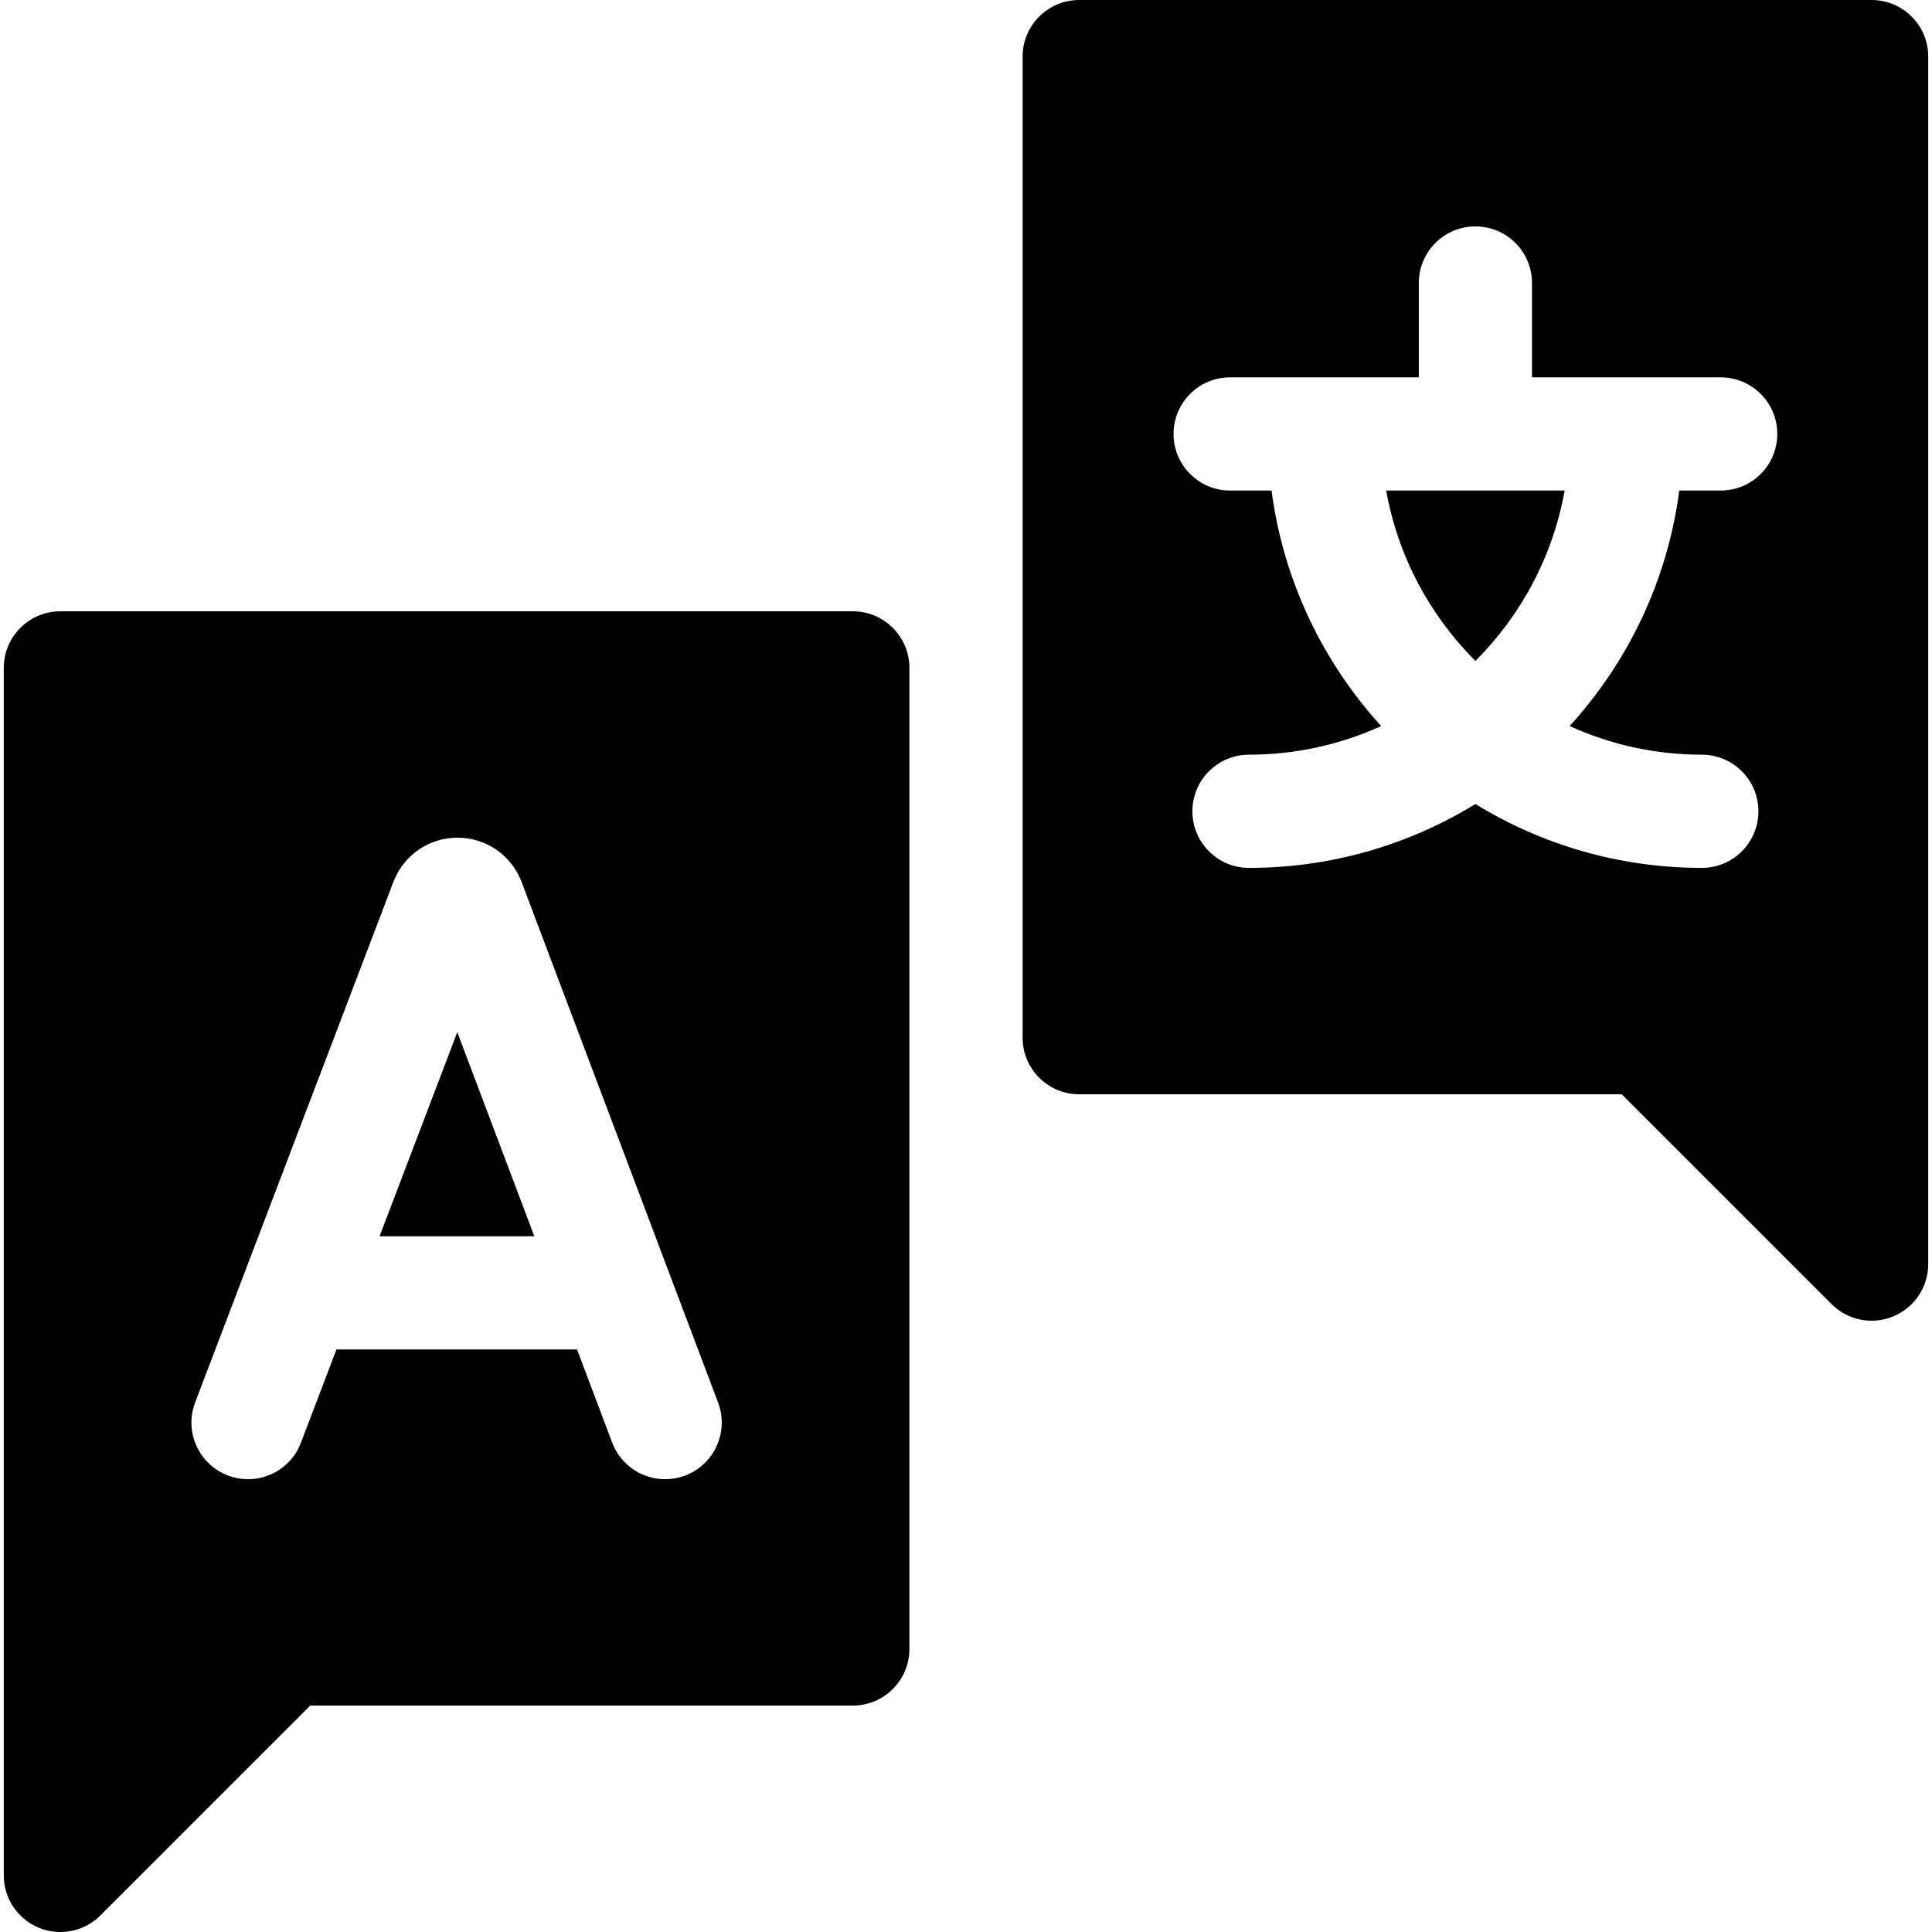
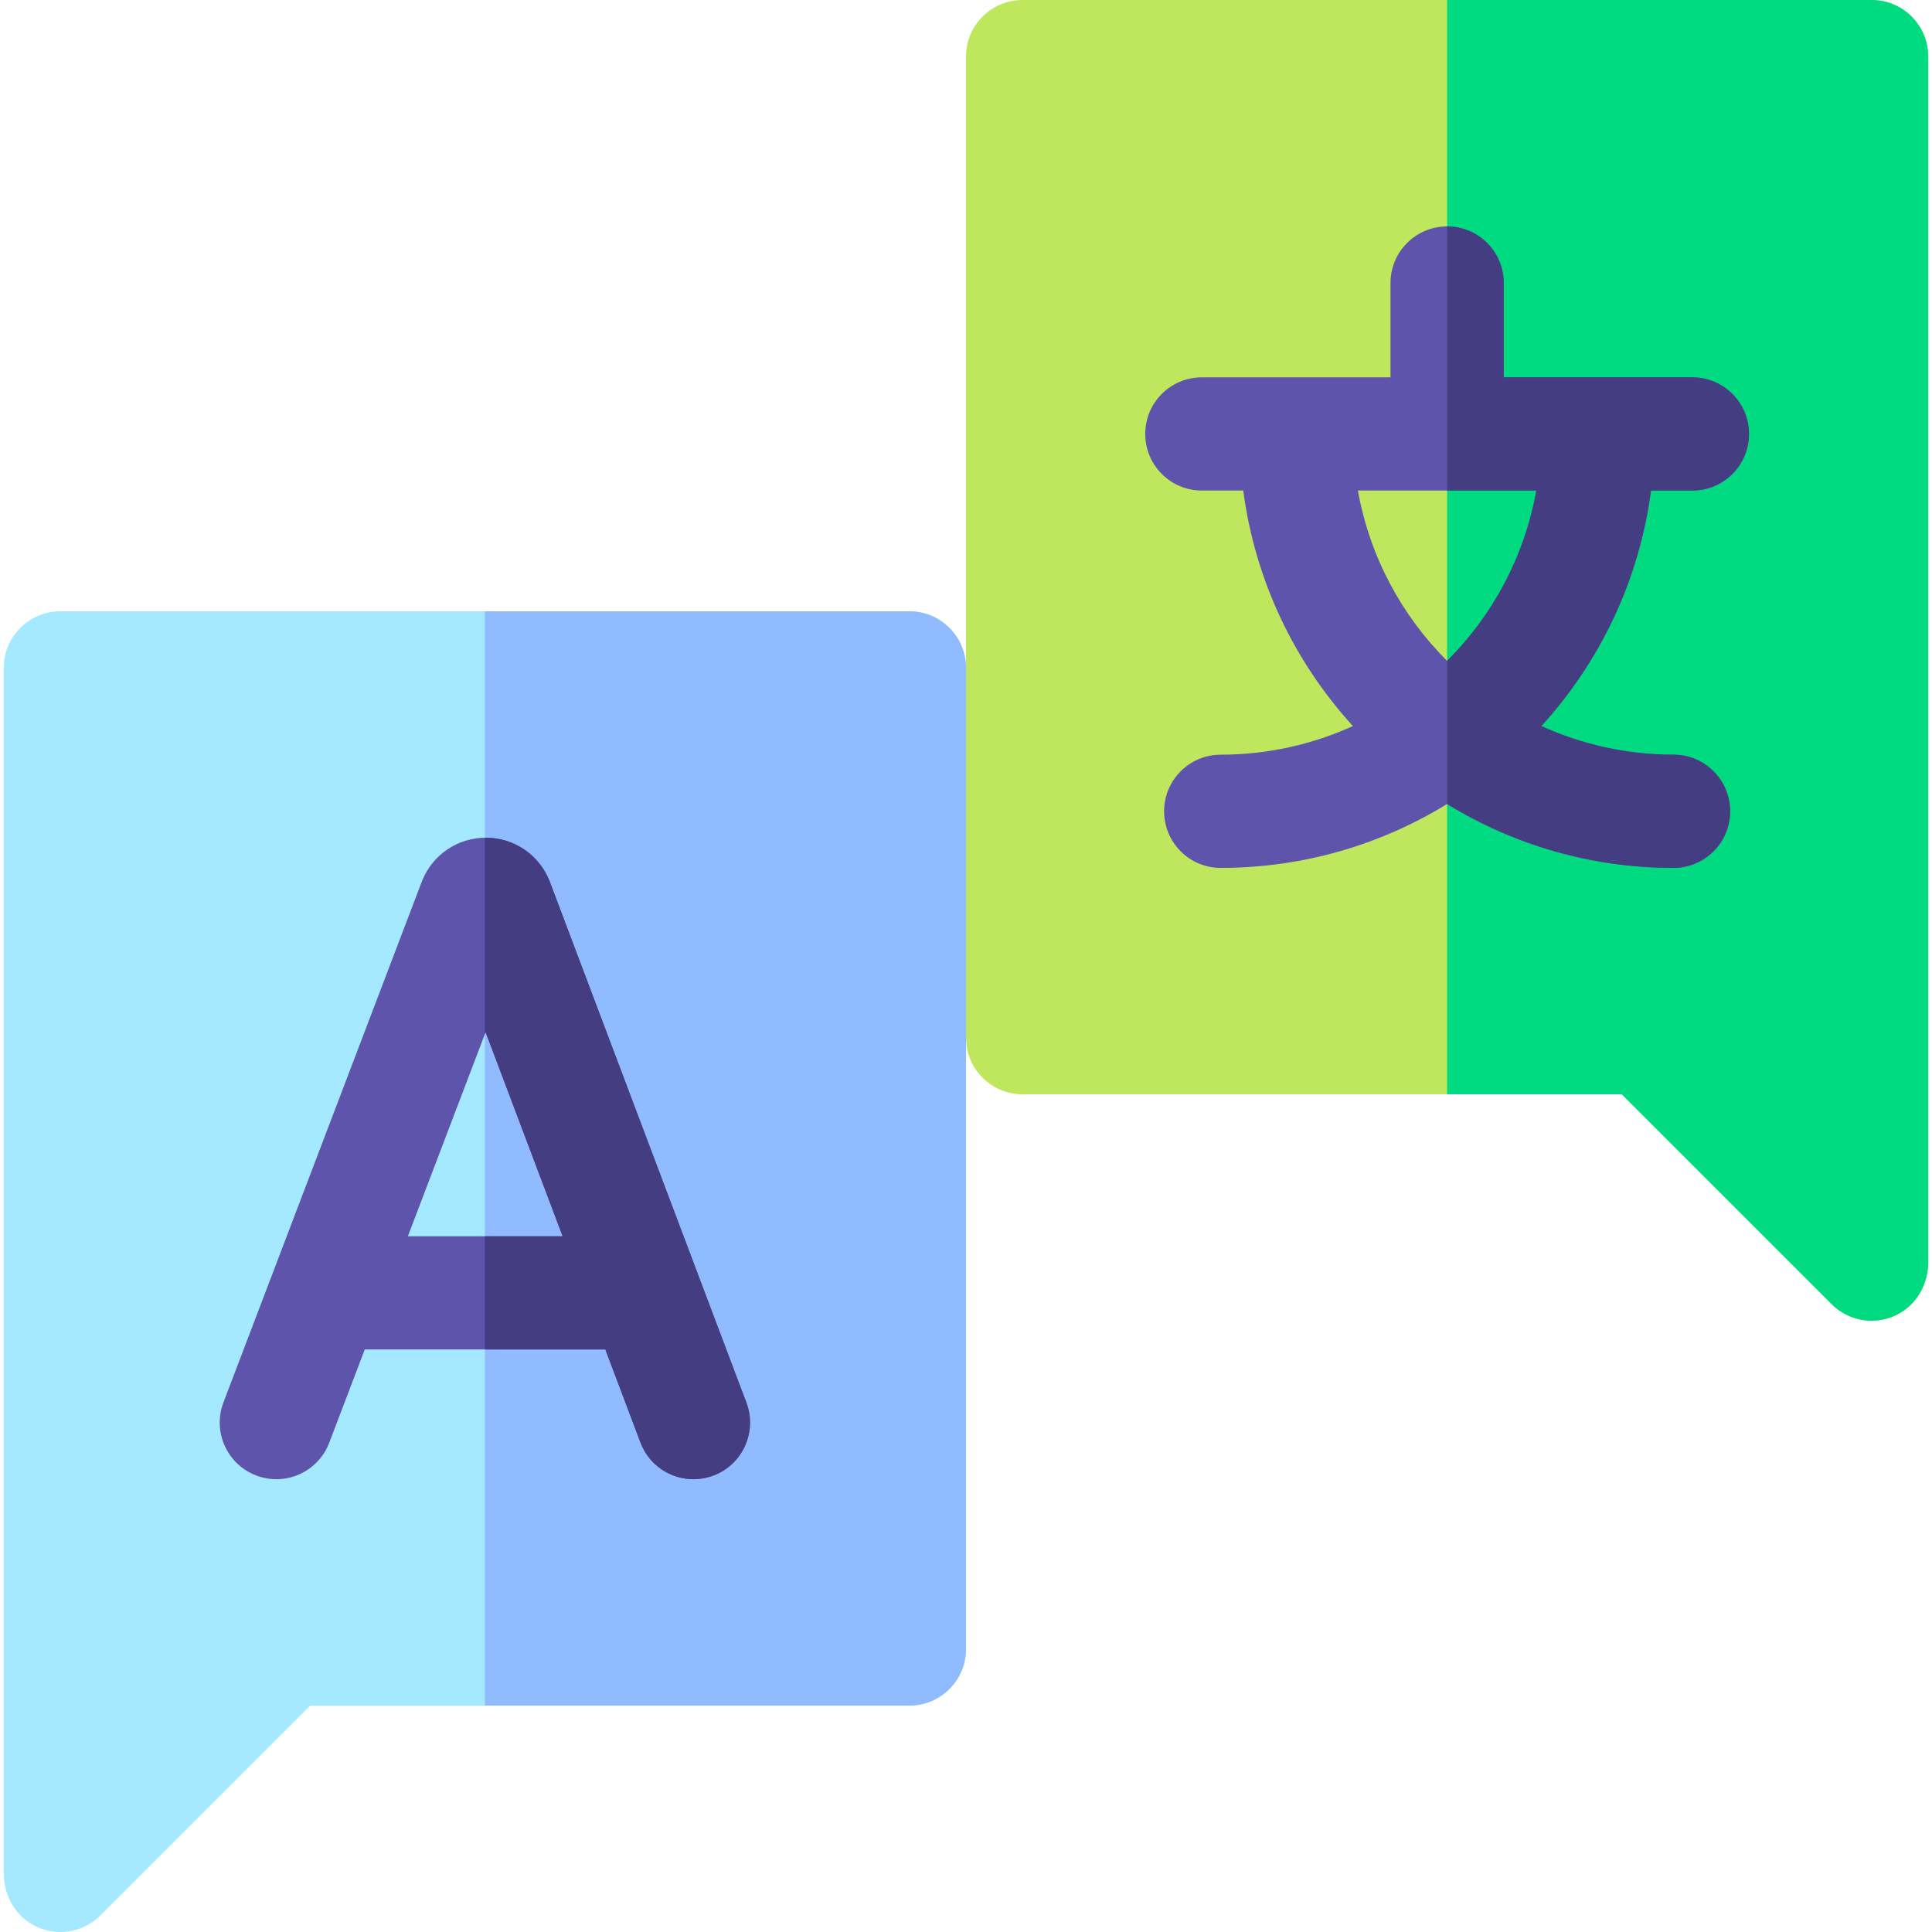
<svg xmlns="http://www.w3.org/2000/svg" id="Capa_1" enable-background="new 0 0 512 512" height="512" viewBox="0 0 512 512" width="512">
  <g>
+     <path d="m15.997 512c-2.638 0-5.307-.696-7.727-2.161-4.617-2.795-7.27-7.954-7.27-13.353 0-34.043 0-258.941 0-319.494 0-8.284 6.716-14.992 15-14.992h225c8.284 0 15 6.716 15 15v260c0 8.284-6.716 15-15 15h-158.787l-55.606 55.606c-2.869 2.87-6.706 4.394-10.61 4.394z" fill="#a4e9ff" />
    <g>
-       <path d="m496 0h-210c-8.284 0-15 6.716-15 15v260c0 8.284 6.716 15 15 15h143.787l55.606 55.606c2.869 2.87 6.706 4.394 10.609 4.394 1.933 0 3.882-.374 5.737-1.142 5.605-2.322 9.26-7.792 9.26-13.858v-320c.001-8.284-6.715-15-14.999-15zm-40 130h-10.978c-3.123 23.867-13.59 45.455-29.054 62.414 10.691 4.857 22.545 7.586 35.032 7.586 8.284 0 15 6.716 15 15s-6.716 15-15 15c-21.972 0-42.521-6.198-60-16.931-17.478 10.733-38.028 16.931-60 16.931-8.284 0-15-6.716-15-15s6.716-15 15-15c12.487 0 24.342-2.729 35.032-7.586-15.464-16.959-25.932-38.547-29.054-62.414h-10.978c-8.284 0-15-6.716-15-15s6.716-15 15-15h50v-25c0-8.284 6.716-15 15-15s15 6.716 15 15v25h50c8.284 0 15 6.716 15 15s-6.716 15-15 15z" />
-       <path d="m391 175.148c12.068-12.039 20.523-27.681 23.648-45.148h-47.295c3.124 17.467 11.579 33.11 23.647 45.148z" />
+       <path d="m128.5 162v290h112.5c8.284 0 15-6.716 15-15v-260c0-8.284-6.716-15-15-15z" fill="#91bbff" />
    </g>
    <g>
-       <path d="m100.59 327.624h41.01l-20.411-54.086z" />
-       <path d="m226 162h-210c-8.284 0-15 6.716-15 15v320c0 6.067 3.654 11.537 9.26 13.858 1.855.769 3.805 1.142 5.737 1.142 3.903 0 7.74-1.524 10.609-4.394l55.607-55.606h143.787c8.284 0 15-6.716 15-15v-260c0-8.284-6.716-15-15-15zm-44.438 229.034c-1.743.658-3.534.97-5.293.97-6.062 0-11.77-3.701-14.037-9.708l-9.311-24.673h-63.757l-9.413 24.715c-2.948 7.741-11.61 11.628-19.356 8.679-7.741-2.948-11.627-11.615-8.679-19.356l52.569-138.028c.043-.114.088-.228.135-.34 2.803-6.852 9.397-11.284 16.8-11.292h.021c7.396 0 13.99 4.416 16.806 11.256.057.137.11.275.163.413l52.092 138.034c2.924 7.751-.989 16.405-8.74 19.33z" />
+       <path d="m496.003 350c-3.903 0-7.74-1.524-10.609-4.394l-55.607-55.606h-158.787c-8.284 0-15-6.716-15-15v-260c0-8.284 6.716-15 15-15h225c8.284 0 15 6.716 15 15v319.478c0 5.398-2.652 10.566-7.27 13.362-2.42 1.464-5.089 2.16-7.727 2.16z" fill="#bee75e" />
+       <g>
+         <path d="m496 0h-112.5v290h46.287l55.606 55.606c2.869 2.87 6.706 4.394 10.609 4.394 2.638 0 5.307-.696 7.727-2.161 4.618-2.796 7.271-7.963 7.271-13.362v-319.477c0-8.284-6.715-15-15-15z" fill="#00da80" />
+       </g>
+       <path d="m448.5 130c8.284 0 15-6.716 15-15s-6.716-15-15-15h-50v-25c0-8.284-6.716-15-15-15s-15 6.716-15 15v25h-50c-8.284 0-15 6.716-15 15s6.716 15 15 15h10.978c3.123 23.867 13.59 45.455 29.054 62.414-10.69 4.857-22.545 7.586-35.032 7.586-8.284 0-15 6.716-15 15s6.716 15 15 15c21.972 0 42.521-6.198 60-16.931 17.479 10.733 38.028 16.931 60 16.931 8.284 0 15-6.716 15-15s-6.716-15-15-15c-12.487 0-24.342-2.729-35.032-7.586 15.464-16.959 25.932-38.547 29.054-62.414zm-65 45.148c-12.068-12.039-20.523-27.681-23.648-45.148h47.295c-3.124 17.467-11.579 33.11-23.647 45.148z" fill="#5e54ac" />
+     </g>
+     <path d="m197.801 371.704-52.092-138.034c-.053-.138-.106-.276-.163-.413-2.815-6.84-9.41-11.256-16.806-11.256-.006 0-.014 0-.021 0-7.402.008-13.997 4.44-16.8 11.292-.047.113-.092.227-.135.34l-52.568 138.028c-2.948 7.742.938 16.408 8.679 19.356 7.746 2.95 16.408-.938 19.356-8.679l9.413-24.715h63.757l9.311 24.673c2.268 6.007 7.975 9.708 14.037 9.708 1.759 0 3.55-.312 5.293-.97 7.751-2.925 11.664-11.579 8.739-19.33zm-89.711-44.08 20.599-54.086 20.411 54.086z" fill="#5e54ac" />
+     <g>
+       <g>
+         <path d="m448.5 130c8.284 0 15-6.716 15-15s-6.716-15-15-15h-50v-25c0-8.284-6.716-15-15-15v70h23.648c-3.125 17.467-11.58 33.11-23.648 45.148v37.921c17.479 10.733 38.028 16.931 60 16.931 8.284 0 15-6.716 15-15s-6.716-15-15-15c-12.487 0-24.342-2.729-35.032-7.586 15.464-16.959 25.932-38.547 29.054-62.414z" fill="#453d81" />
+       </g>
+     </g>
+     <g>
+       <path d="m197.801 371.704-52.092-138.034c-.053-.138-.106-.276-.163-.413-2.815-6.84-9.41-11.256-16.806-11.256-.006 0-.014 0-.021 0-.074 0-.146.007-.219.008v52.026l.189-.497 20.411 54.086h-20.6v30h31.921l9.311 24.673c2.268 6.007 7.975 9.708 14.037 9.708 1.759 0 3.55-.312 5.293-.97 7.751-2.926 11.664-11.58 8.739-19.331z" fill="#453d81" />
    </g>
  </g>
</svg>
